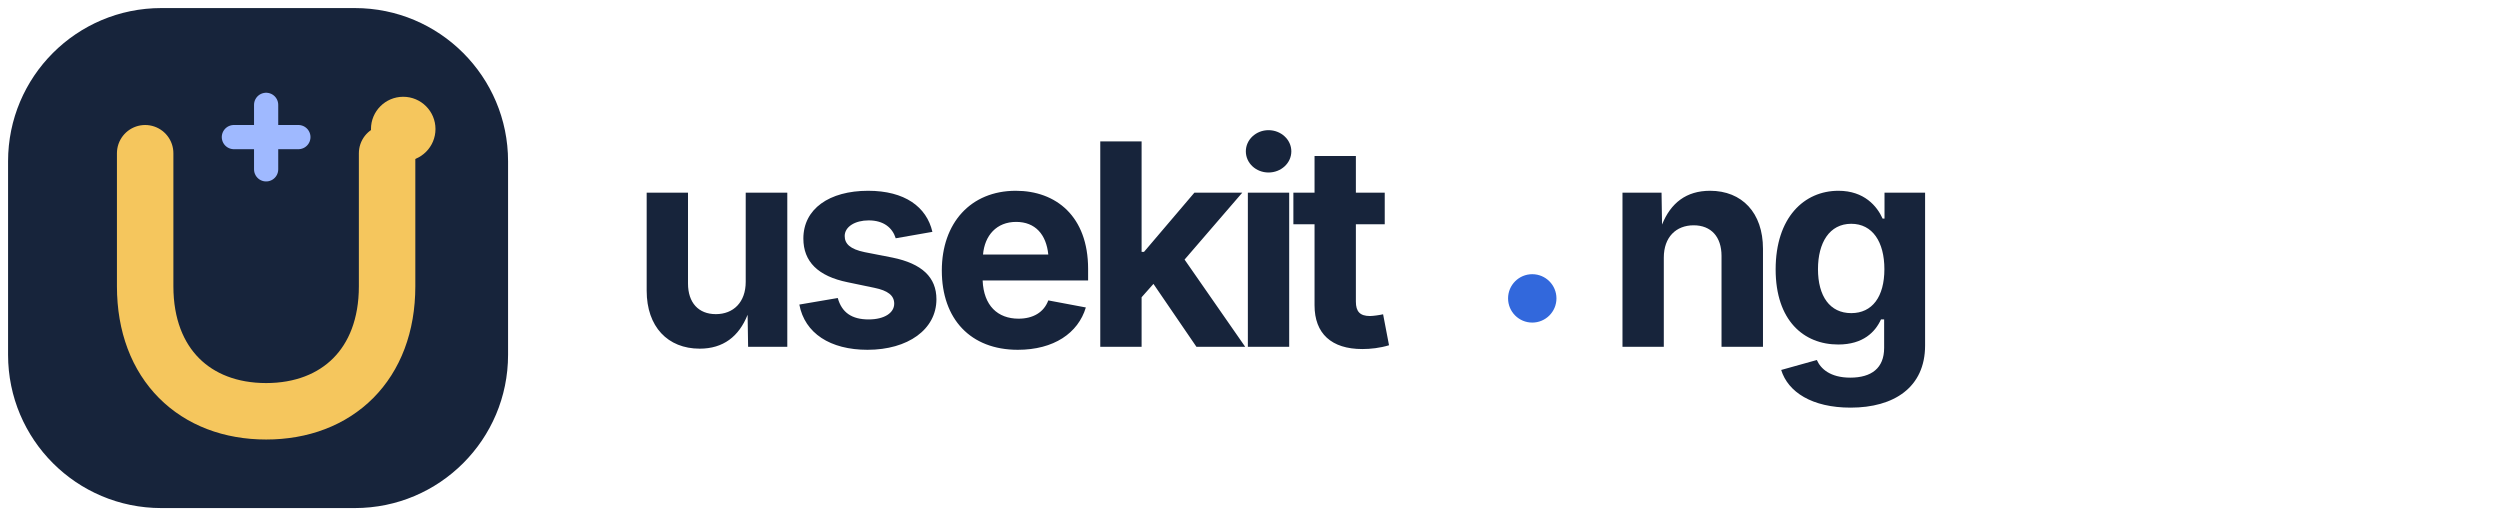
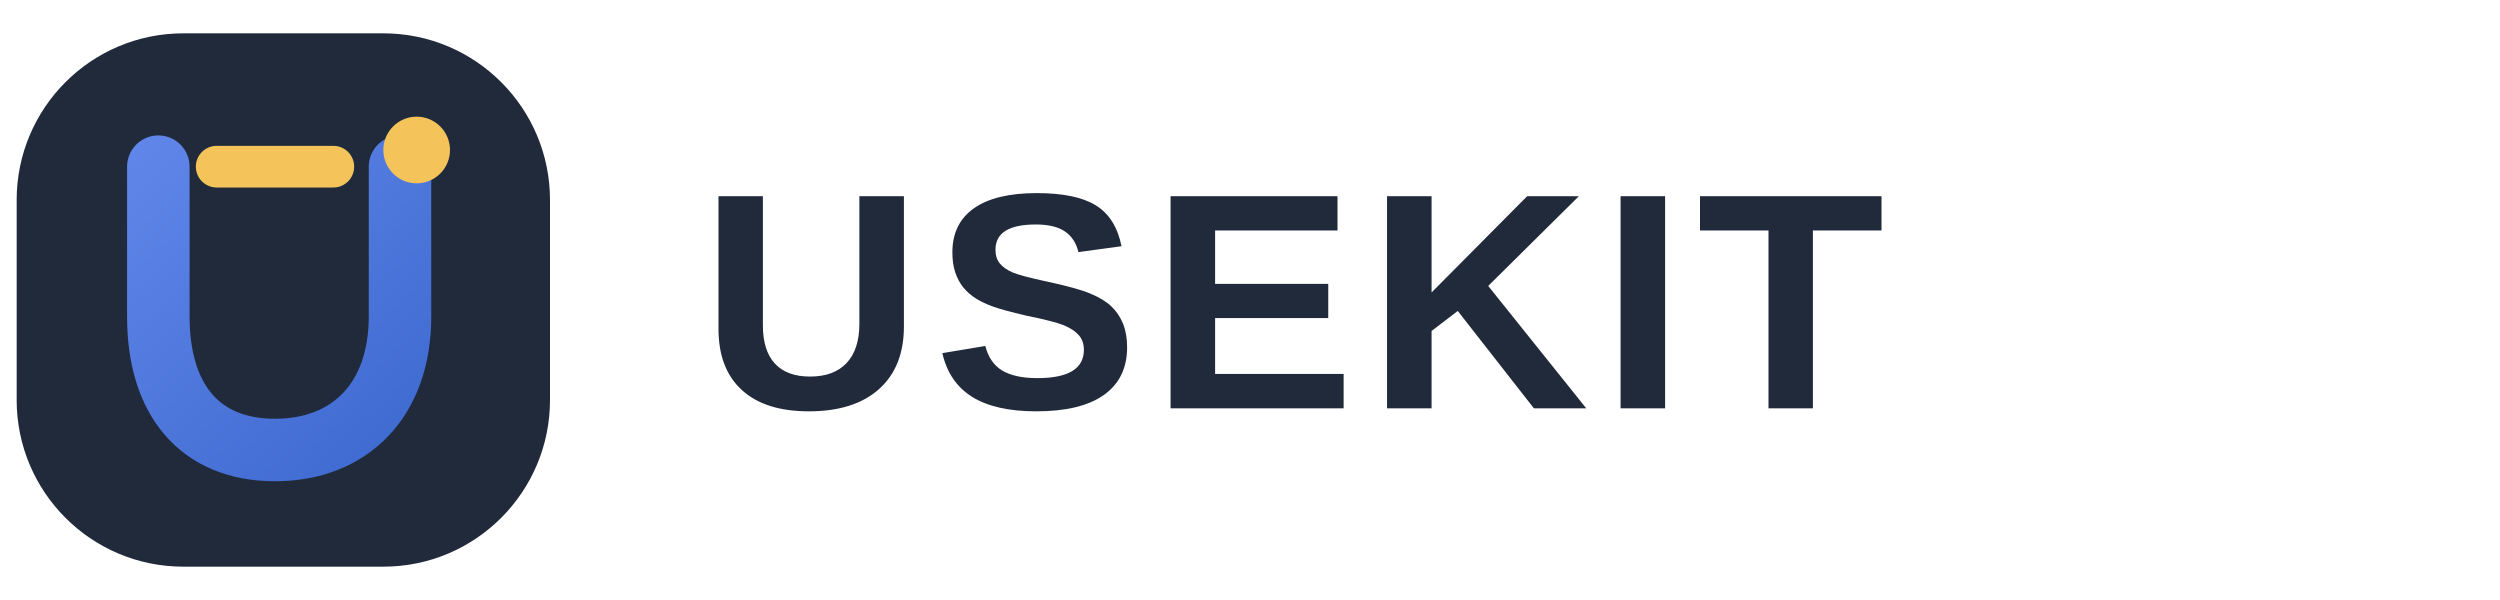
- <svg xmlns="http://www.w3.org/2000/svg" viewBox="0 0 310 64" fill="none">
-   <rect x="1" y="1" width="62" height="62" rx="19" fill="#17243B" />
-   <path d="M18 19v16.5C18 45.2 24.2 51 33 51s15-5.8 15-15.5V19" stroke="#F5C65D" stroke-width="7" stroke-linecap="round" />
-   <path d="M33 13v8M29 17h8" stroke="#9FB9FF" stroke-width="3" stroke-linecap="round" />
-   <circle cx="50" cy="16" r="4" fill="#F5C65D" />
-   <text x="78" y="43" fill="#17243B" font-family="Inter,Arial,sans-serif" font-size="35" font-weight="750" letter-spacing="-2">usekit</text>
-   <circle cx="190" cy="37" r="3" fill="#3268DC" />
-   <text x="199" y="43" fill="#17243B" font-family="Inter,Arial,sans-serif" font-size="35" font-weight="750" letter-spacing="-2">ng</text>
+ <svg xmlns="http://www.w3.org/2000/svg" viewBox="0 0 300 72">
+   <defs>
+     <linearGradient id="g" x1="4" y1="2" x2="64" y2="66" gradientUnits="userSpaceOnUse">
+       <stop stop-color="#6E91F4" />
+       <stop offset="1" stop-color="#315FC5" />
+     </linearGradient>
+   </defs>
+   <rect x="2" y="4" width="64" height="64" rx="20" fill="#202A3B" />
+   <path d="M19 20v18c0 10 5 16 14 16s15-6 15-16V20" fill="none" stroke="url(#g)" stroke-width="7.5" stroke-linecap="round" />
+   <path d="M26 20h14" stroke="#F4C45B" stroke-width="5" stroke-linecap="round" />
+   <circle cx="50" cy="18" r="4" fill="#F4C45B" />
+   <text x="84" y="49" fill="#202A3B" font-family="Plus Jakarta Sans,Arial,sans-serif" font-size="37" font-weight="800" letter-spacing="1.3">USEKIT</text>
</svg>
